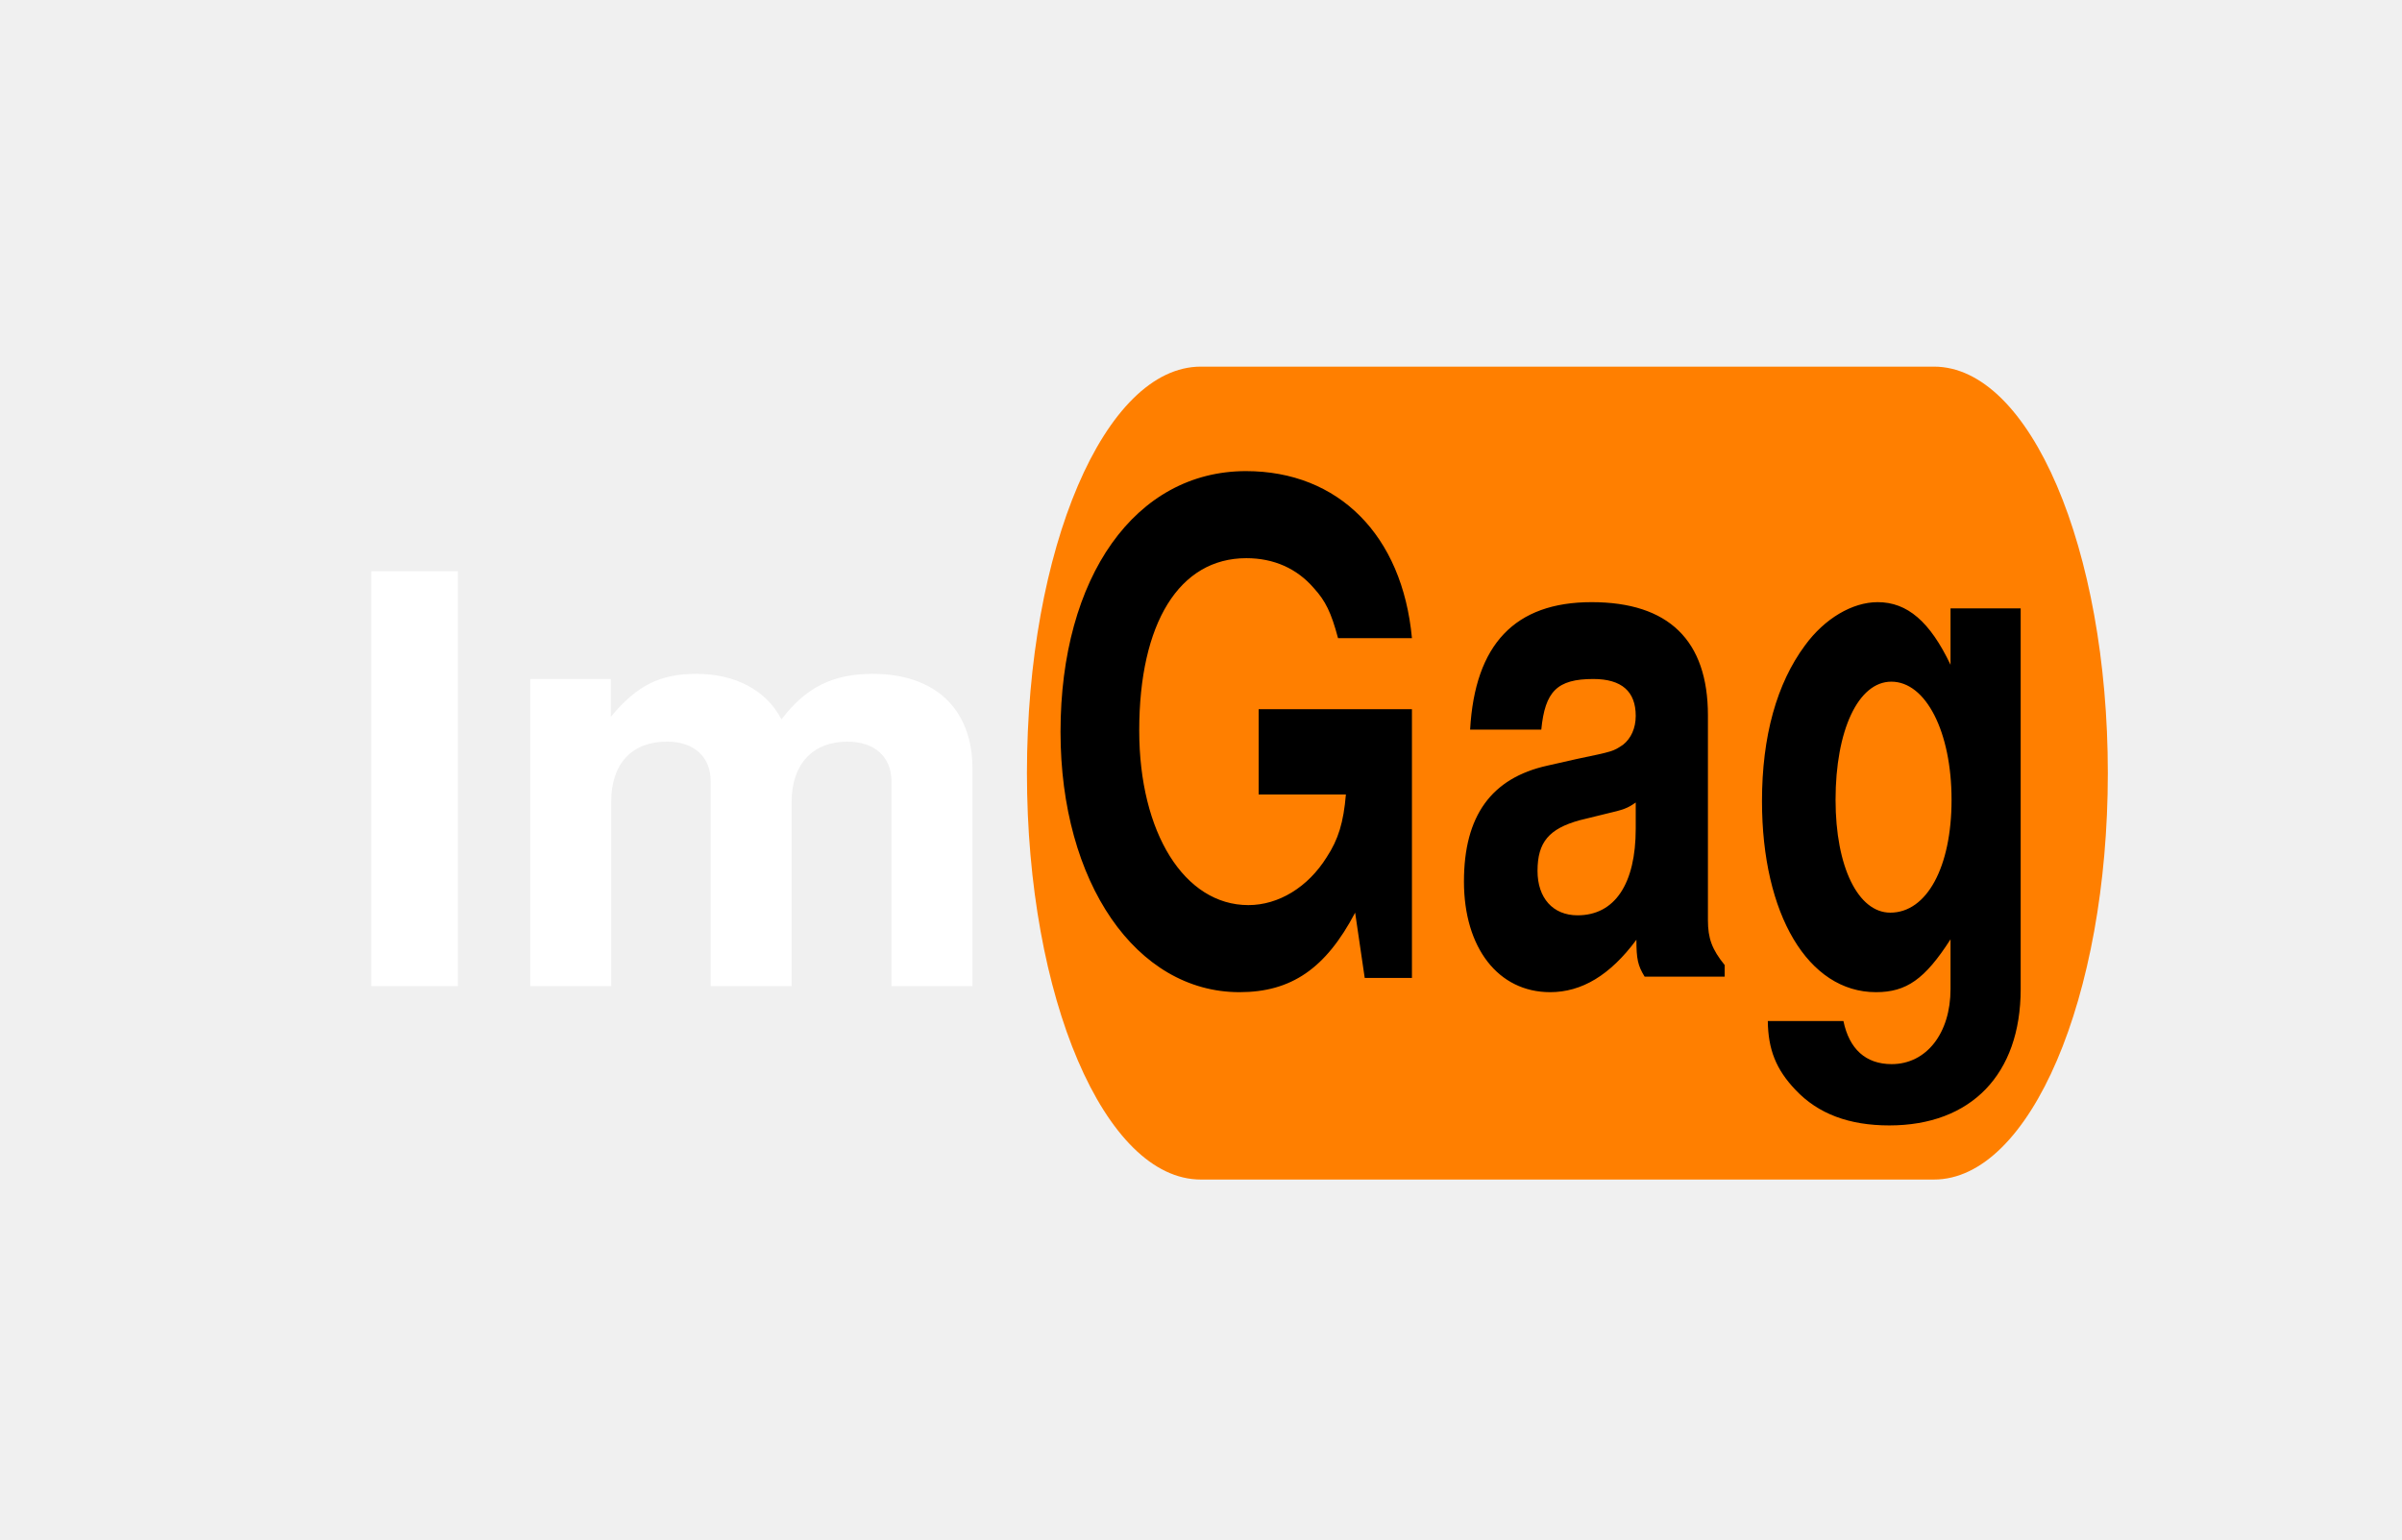
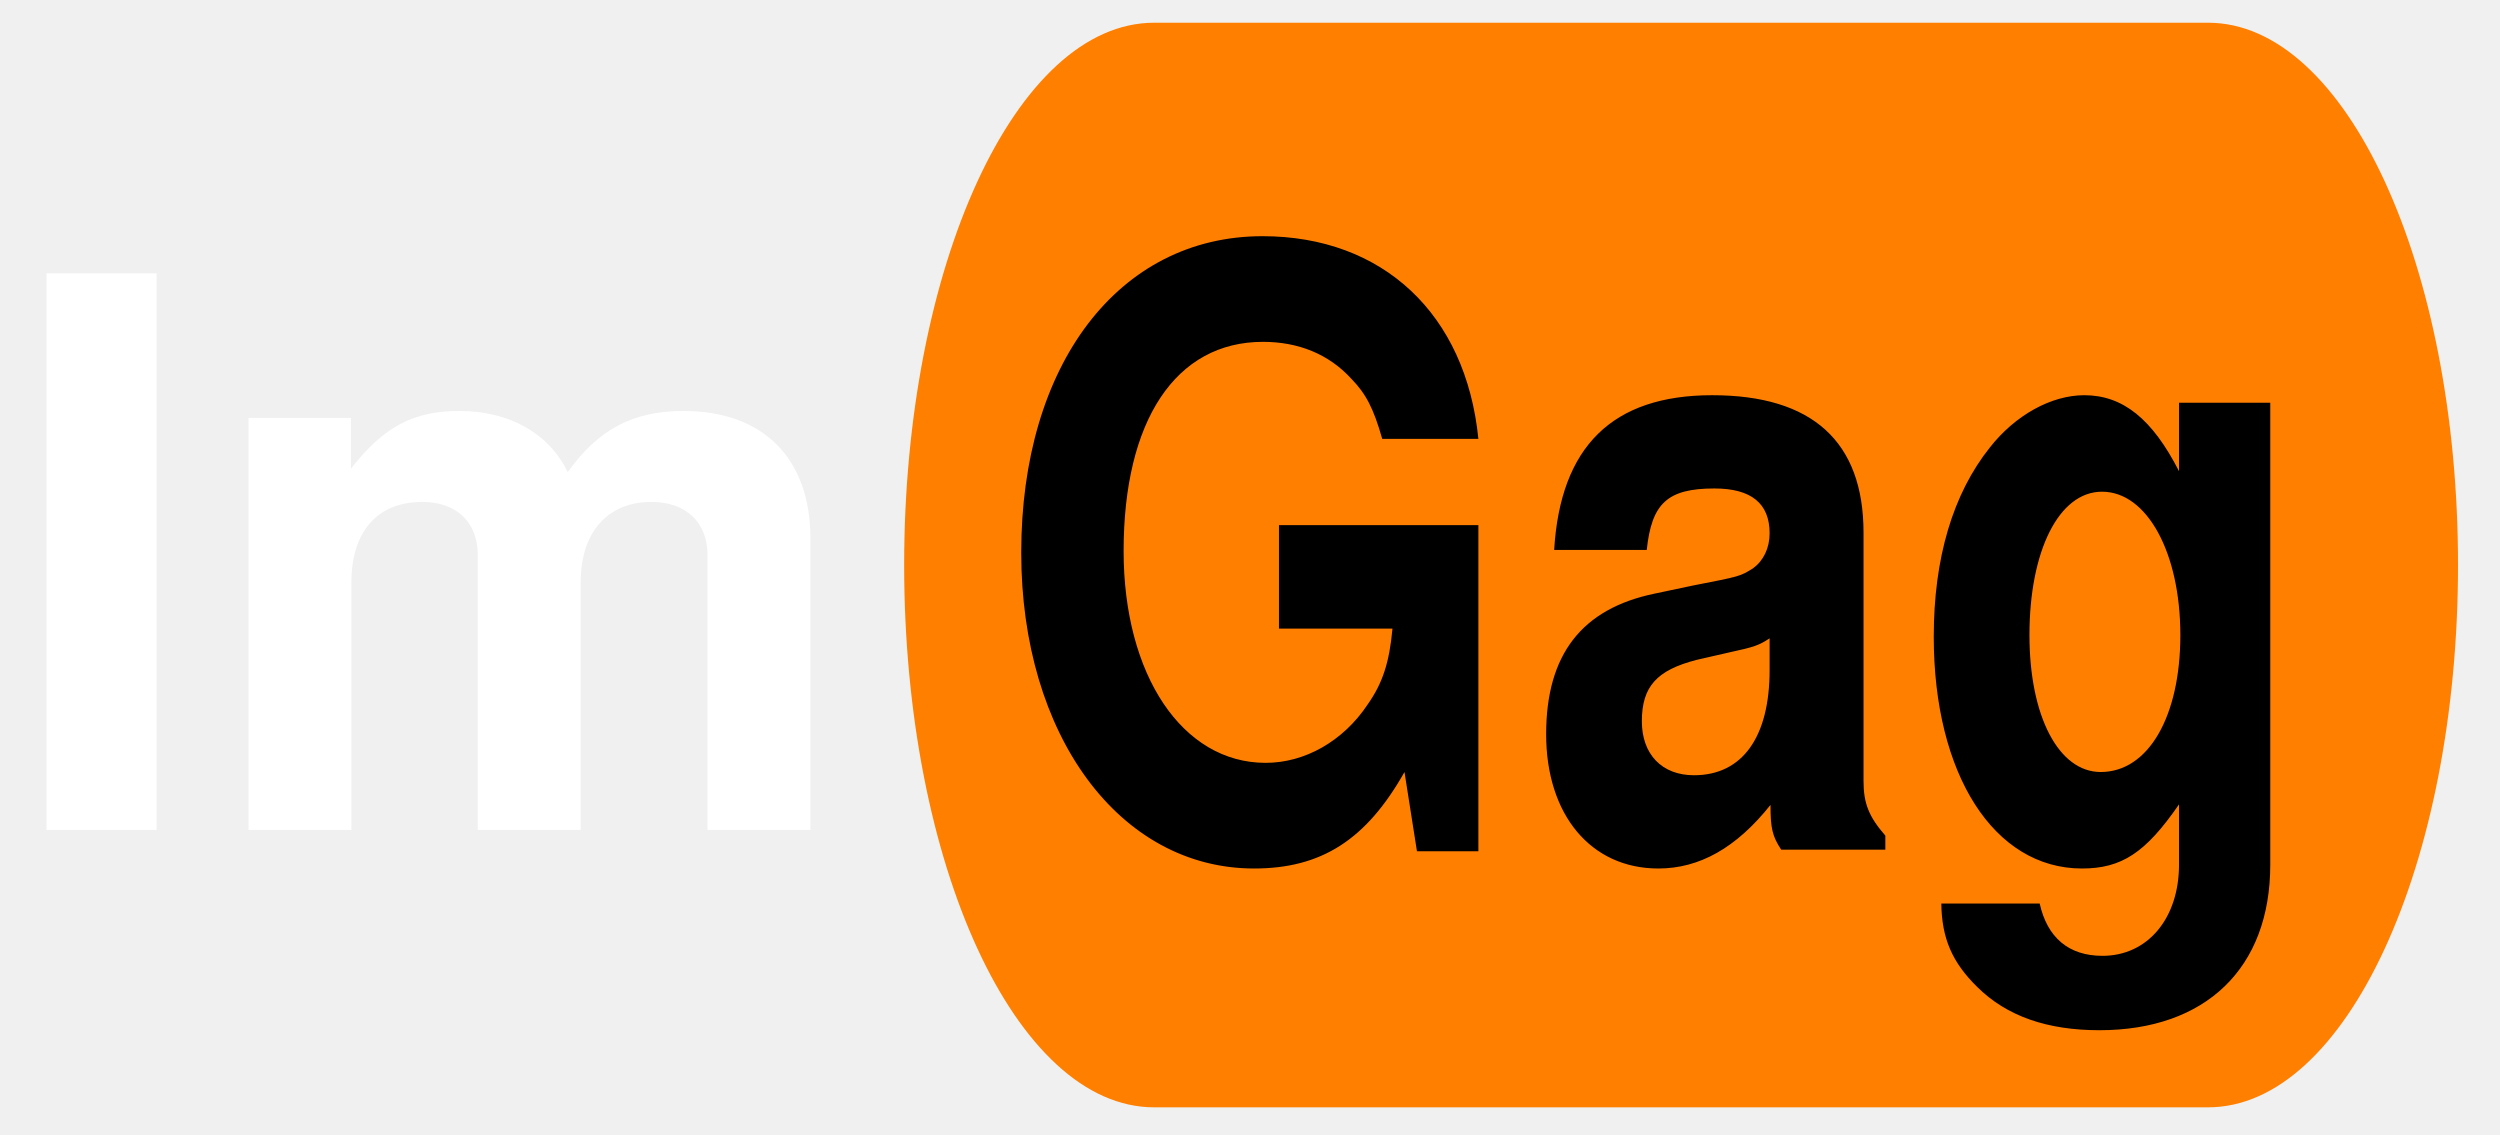
- <svg xmlns="http://www.w3.org/2000/svg" width="780" height="500">
+ <svg xmlns="http://www.w3.org/2000/svg" width="650" height="295">
  <g>
-     <rect fill="none" id="canvas_background" height="502" width="782" y="-1" x="-1" />
+     <rect fill="none" id="canvas_background" height="297" width="652" y="-1" x="-1" />
    <g display="none" overflow="visible" y="0" x="0" height="100%" width="100%" id="canvasGrid">
      <rect fill="url(#gridpattern)" stroke-width="0" y="0" x="0" height="100%" width="100%" />
    </g>
  </g>
  <g>
-     <path style="vector-effect: non-scaling-stroke;" id="svg_1" d="m389.944,119.071l238.062,0l0,0c31.187,0 56.469,59.098 56.469,132c0,72.902 -25.282,132 -56.469,132l-238.062,0l0,0c-31.187,0 -56.469,-59.098 -56.469,-132c0,-72.902 25.282,-132 56.469,-132z" stroke-width="1.5" fill="#ff7f00" />
-     <text font-weight="bold" stroke="null" transform="matrix(7.111393,0,0,9.232721,-1782.034,-1307.789) " xml:space="preserve" text-anchor="start" font-family="Helvetica, Arial, sans-serif" font-size="24" id="svg_2" y="176" x="298" stroke-width="0" fill="#000000">Gag</text>
-     <text font-weight="bold" stroke="null" transform="matrix(7.828605,0,0,7.699679,-728.1994,-569.2631) " xml:space="preserve" text-anchor="start" font-family="Helvetica, Arial, sans-serif" font-size="24" id="svg_3" y="115.528" x="106.902" stroke-opacity="null" stroke-width="0" fill="#ffffff">Im</text>
+     <text style="cursor: move;" font-weight="bold" stroke="#000" transform="matrix(7.964118,0,0,8.269848,-883.74,-1029.7) " xml:space="preserve" text-anchor="start" font-family="Helvetica, Arial, sans-serif" font-size="24" id="svg_2" y="150.606" x="110.967" stroke-width="0" fill="#ffffff">Im</text>
+     <path stroke="#000" id="svg_5" d="m300.078,5.907l274.009,0l0,0c35.896,0 64.995,63.128 64.995,141c0,77.872 -29.099,141 -64.995,141l-274.009,0l0,0c-35.896,0 -64.995,-63.128 -64.995,-141c0,-77.872 29.099,-141 64.995,-141z" stroke-opacity="null" stroke-width="0" fill="#ff7f00" />
+     <text stroke="#000" transform="matrix(7.406962,0,0,8.969892,-3015.503,-1594.902) " font-weight="bold" xml:space="preserve" text-anchor="start" font-family="Helvetica, Arial, sans-serif" font-size="24" id="svg_6" y="202.435" x="441.948" stroke-opacity="null" stroke-width="0" fill="#000000">Gag</text>
  </g>
</svg>
